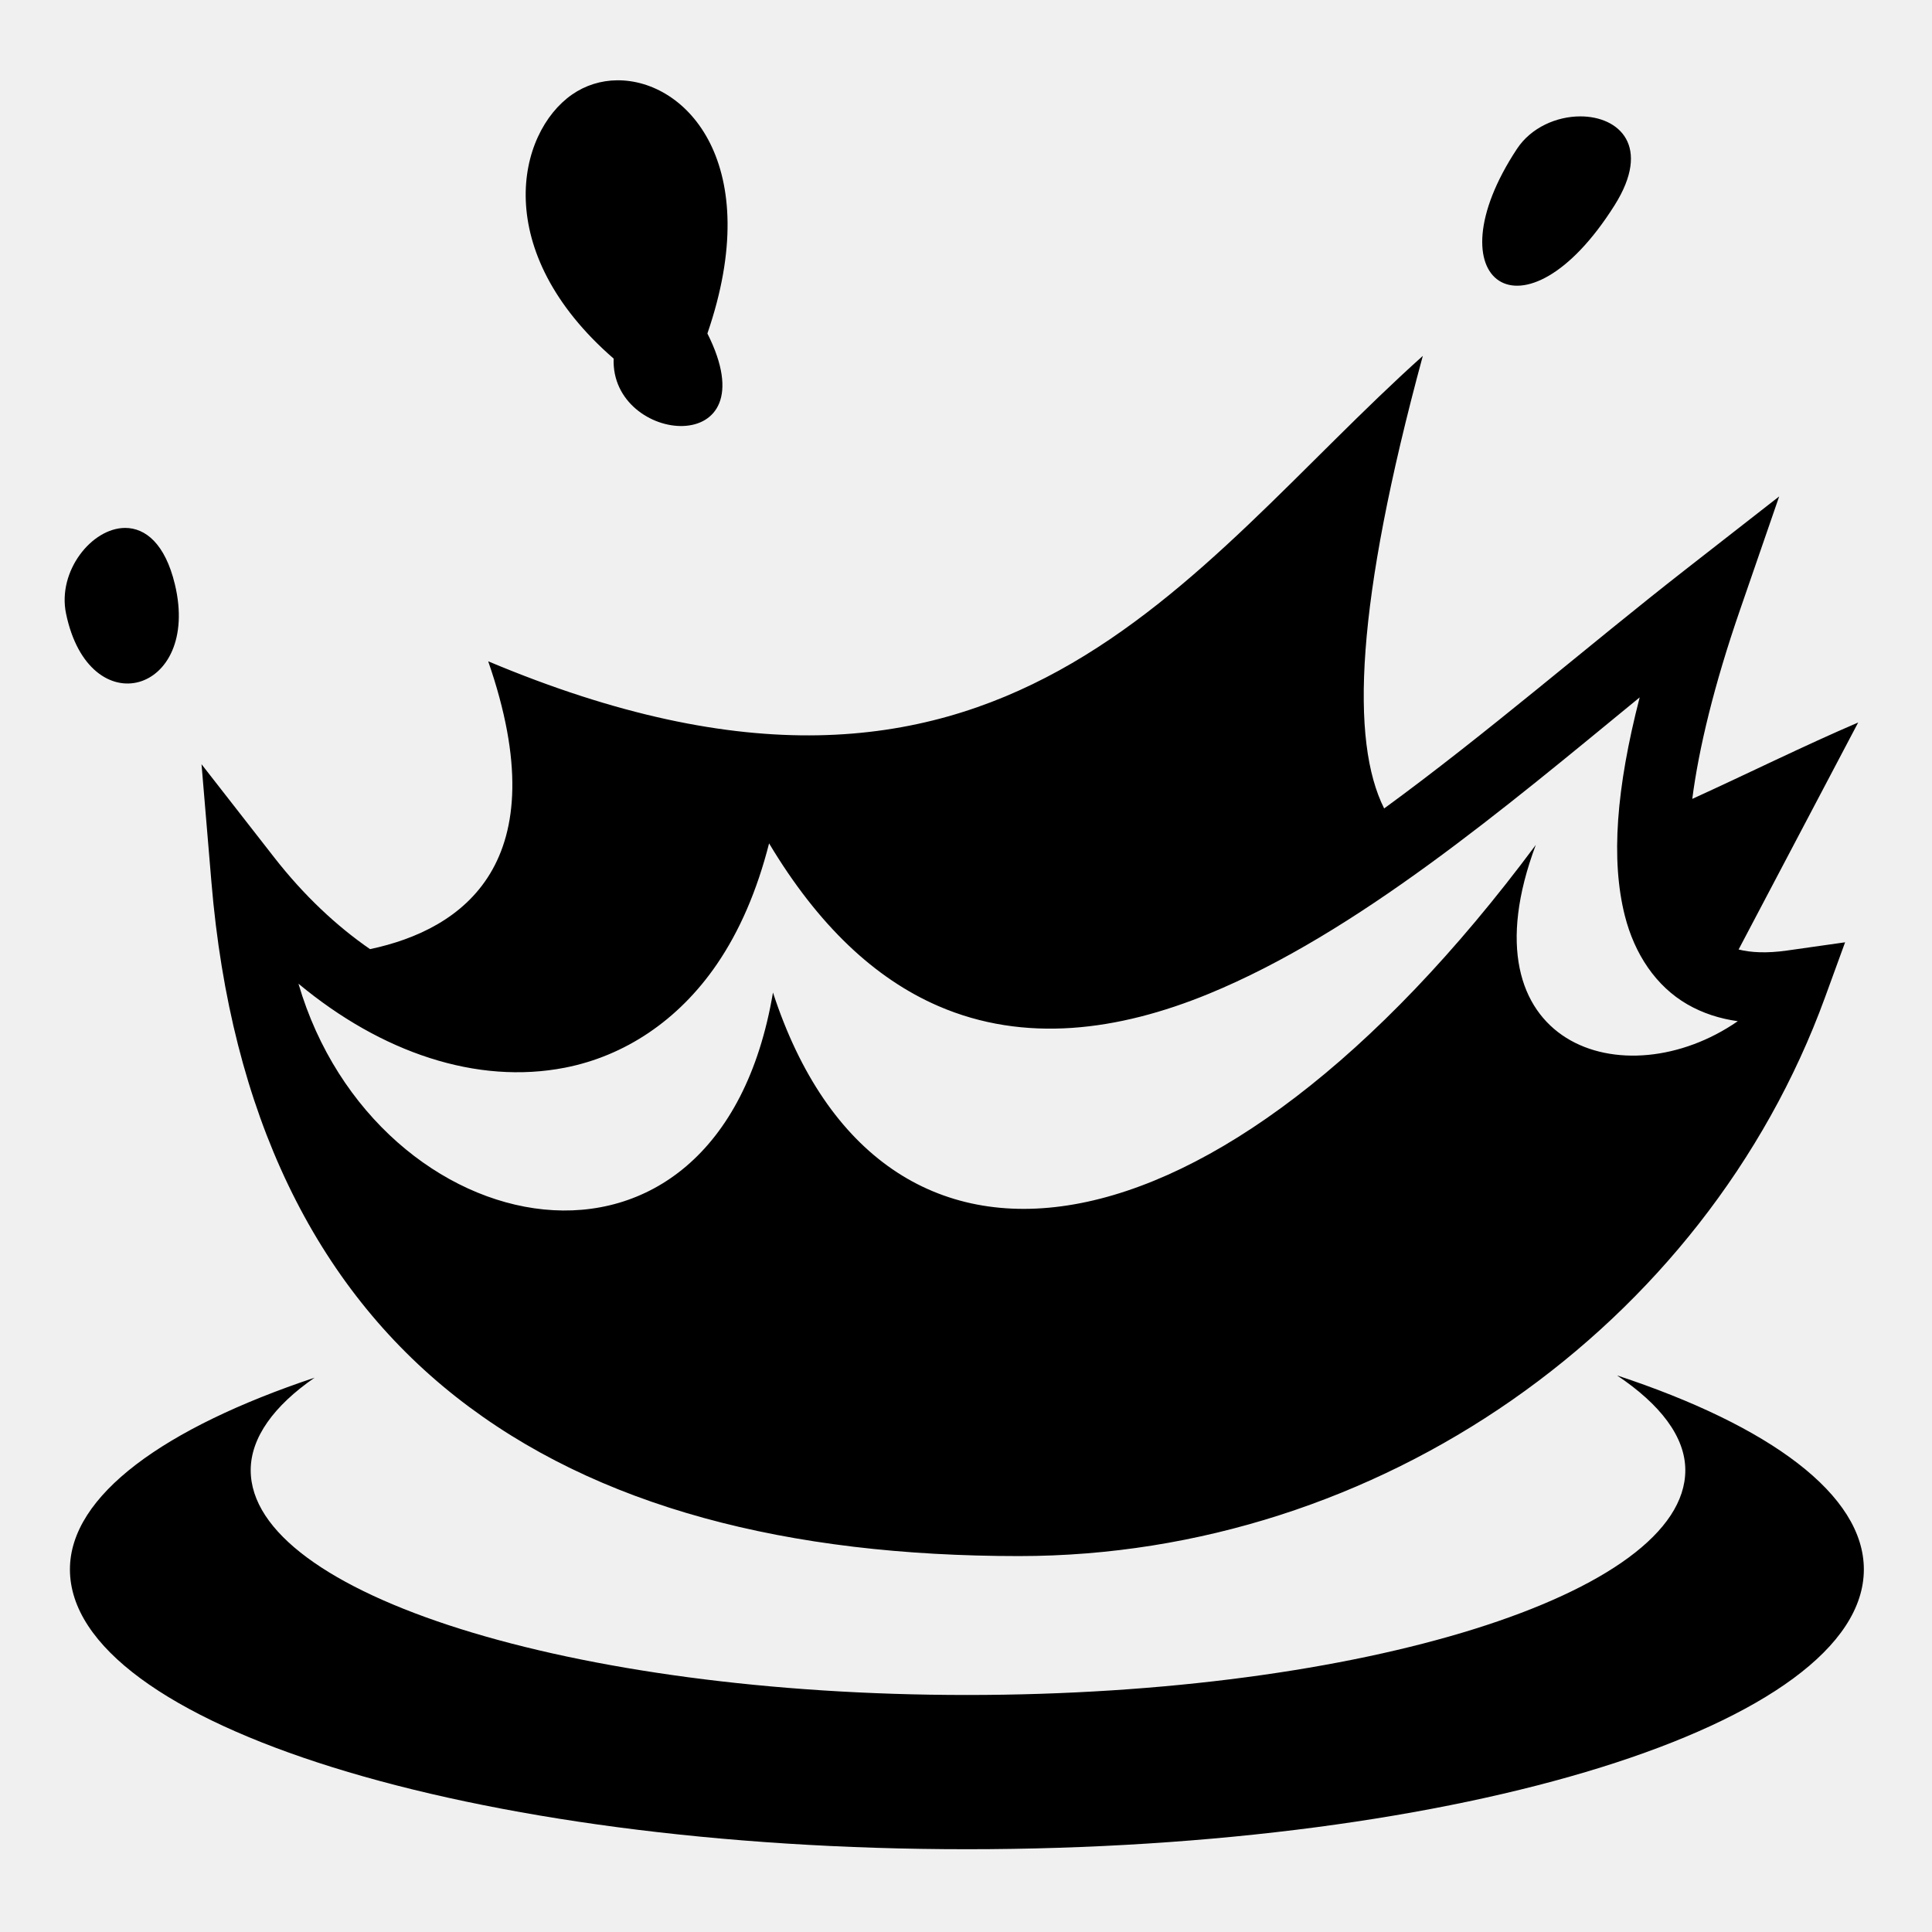
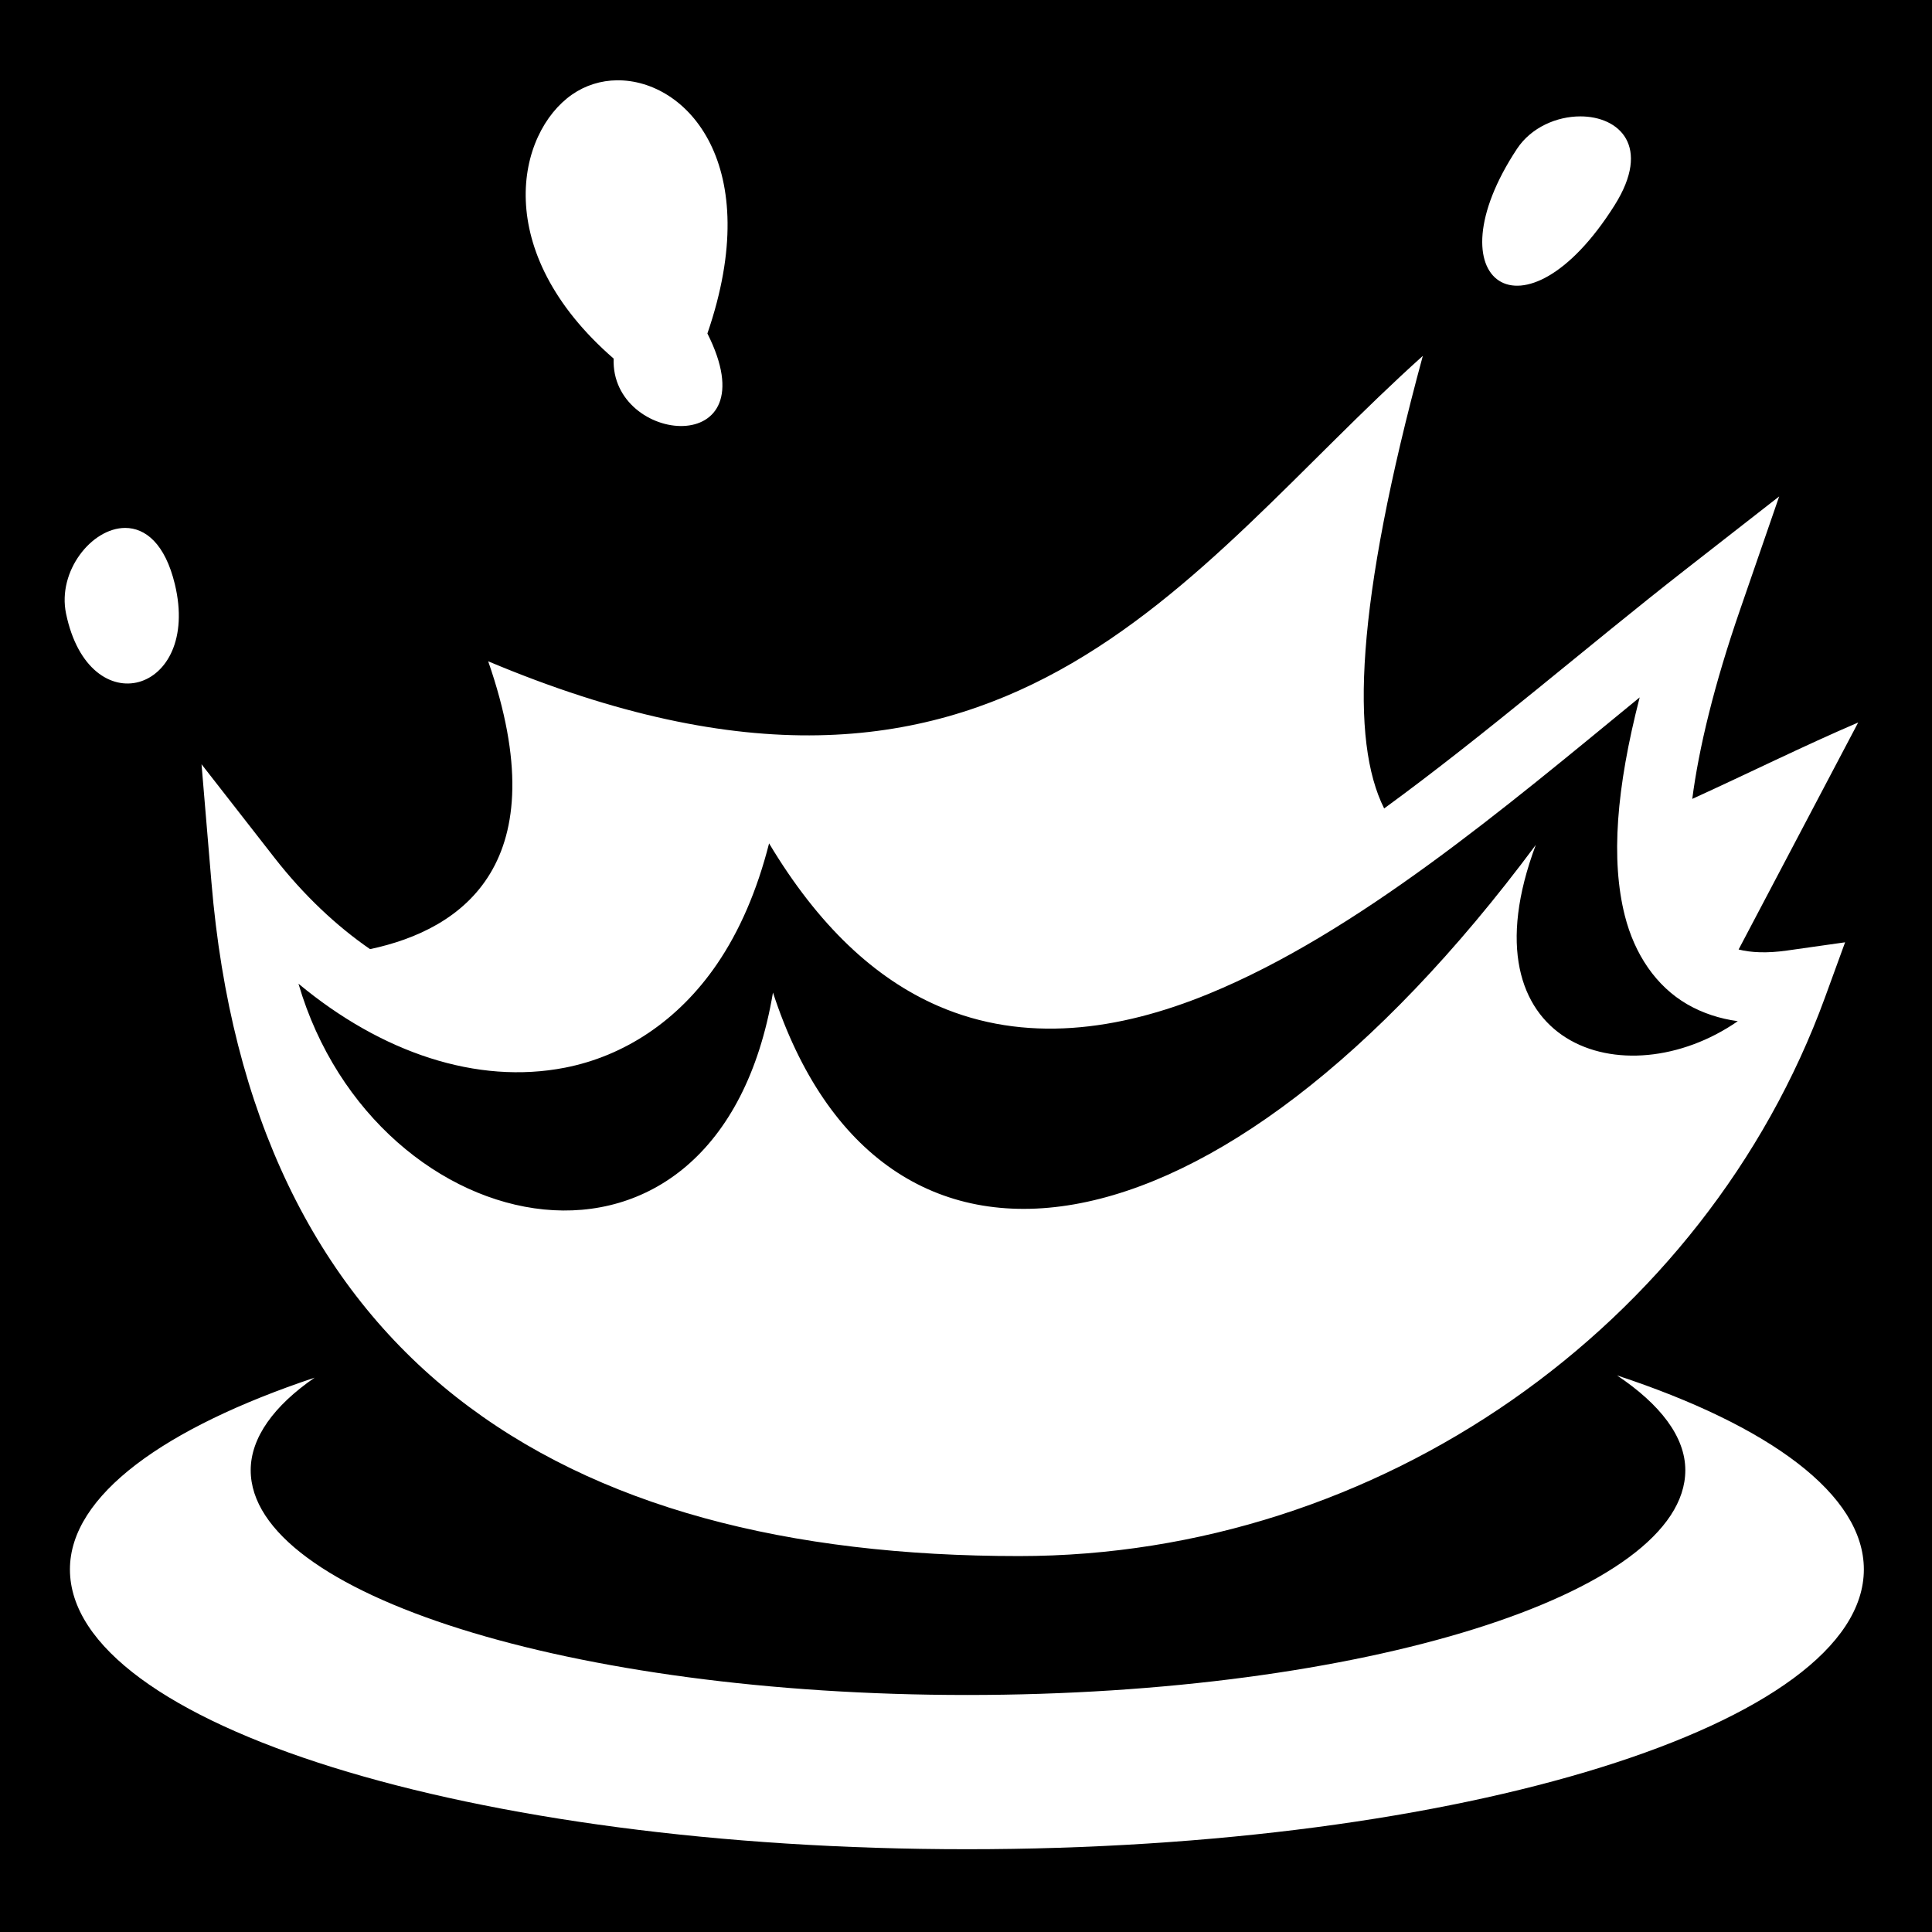
<svg xmlns="http://www.w3.org/2000/svg" viewBox="0 0 512 512">
-   <path d="M163.53 21.28c-4.262.042-8.402 1.318-11.936 3.782-14.61 10.188-21.734 41.505 11.03 69.97-.874 22.855 41.786 26.99 24.845-6.657 15.375-44.718-5.465-67.27-23.94-67.094zm255.25 9.564c-6.193.008-12.997 2.884-16.78 8.625-23.15 35.122 1.875 53.016 25.875 14.936 9.863-15.65 1.23-23.575-9.094-23.562zm-41.717 63.468c-63.42 56.883-111.03 138.435-247.688 80.938 18.578 53.492-6.768 71.09-31.313 76.28-8.846-6.104-17.503-14.193-25.374-24.28l-19.282-24.72 2.625 31.25c5.134 61.565 27.576 107.054 64.782 136.376 37.207 29.322 88.146 42.22 149.25 42.22 95.388 0 181.77-60.905 213.563-148l5.344-14.657-15.408 2.186c-5.34.757-9.54.544-12.812-.28l31.688-60.157c-14.324 6.135-29.355 13.593-43.97 20.25 1.73-13.324 5.75-30.14 12.72-50.282l10.312-29.875L446.594 151c-25.463 19.87-52.84 43.613-79.78 63.25-8.948-17.862-7.626-54.075 10.248-119.938zM33.188 139.906c-8.878-.007-18.012 11.466-15.688 22.688 6.156 29.728 35.794 21.19 28.844-7.75-2.593-10.795-7.83-14.934-13.157-14.938zm401.343 44.906c-6.213 24.132-7.675 43.034-3.936 57.844 2.573 10.193 8.258 18.705 16.562 23.5 4.09 2.36 8.58 3.803 13.375 4.47-29.9 20.703-73.522 6.61-53.53-46.72-85.188 114.645-173.707 126.336-202.156 39.125-14.613 86.63-105.328 67.462-125.75-2.342 22.01 18.3 47.298 26.824 70.656 22.25 15.653-3.066 29.977-12.394 40.25-27.438 5.99-8.77 10.622-19.464 13.813-32 13.008 21.732 28.002 35.802 44.812 43.094 22.92 9.942 47.727 6.613 71.688-3.22 39.206-16.086 78.357-49.144 114.218-78.562zm-6 179.688c11.396 7.638 18.095 16.212 18.095 25.125 0 32.772-85.57 59.563-190.375 59.563-104.804 0-189.813-26.79-189.813-59.563 0-8.645 6.17-17.1 16.938-24.53-39.8 13.298-64.844 31.22-64.844 50.81 0 41.02 106.547 74.158 237.72 74.158s237.688-33.137 237.688-74.157c0-19.793-24.892-38.038-65.407-51.406z" />
+   <path d="M0 0h512v512H0z" />
+   <path fill="#fff" d="M163.53 21.28c-4.262.042-8.402 1.318-11.936 3.782-14.61 10.188-21.734 41.505 11.03 69.97-.874 22.855 41.786 26.99 24.845-6.657 15.375-44.718-5.465-67.27-23.94-67.094zm255.25 9.564c-6.193.008-12.997 2.884-16.78 8.625-23.15 35.122 1.875 53.016 25.875 14.936 9.863-15.65 1.23-23.575-9.094-23.562zm-41.717 63.468c-63.42 56.883-111.03 138.435-247.688 80.938 18.578 53.492-6.768 71.09-31.313 76.28-8.846-6.104-17.503-14.193-25.374-24.28l-19.282-24.72 2.625 31.25c5.134 61.565 27.576 107.054 64.782 136.376 37.207 29.322 88.146 42.22 149.25 42.22 95.388 0 181.77-60.905 213.563-148l5.344-14.657-15.408 2.186c-5.34.757-9.54.544-12.812-.28l31.688-60.157c-14.324 6.135-29.355 13.593-43.97 20.25 1.73-13.324 5.75-30.14 12.72-50.282l10.312-29.875L446.594 151c-25.463 19.87-52.84 43.613-79.78 63.25-8.948-17.862-7.626-54.075 10.248-119.938zM33.188 139.906c-8.878-.007-18.012 11.466-15.688 22.688 6.156 29.728 35.794 21.19 28.844-7.75-2.593-10.795-7.83-14.934-13.157-14.938zm401.343 44.906c-6.213 24.132-7.675 43.034-3.936 57.844 2.573 10.193 8.258 18.705 16.562 23.5 4.09 2.36 8.58 3.803 13.375 4.47-29.9 20.703-73.522 6.61-53.53-46.72-85.188 114.645-173.707 126.336-202.156 39.125-14.613 86.63-105.328 67.462-125.75-2.342 22.01 18.3 47.298 26.824 70.656 22.25 15.653-3.066 29.977-12.394 40.25-27.438 5.99-8.77 10.622-19.464 13.813-32 13.008 21.732 28.002 35.802 44.812 43.094 22.92 9.942 47.727 6.613 71.688-3.22 39.206-16.086 78.357-49.144 114.218-78.562zm-6 179.688c11.396 7.638 18.095 16.212 18.095 25.125 0 32.772-85.57 59.563-190.375 59.563-104.804 0-189.813-26.79-189.813-59.563 0-8.645 6.17-17.1 16.938-24.53-39.8 13.298-64.844 31.22-64.844 50.81 0 41.02 106.547 74.158 237.72 74.158s237.688-33.137 237.688-74.157c0-19.793-24.892-38.038-65.407-51.406z" />
</svg>
